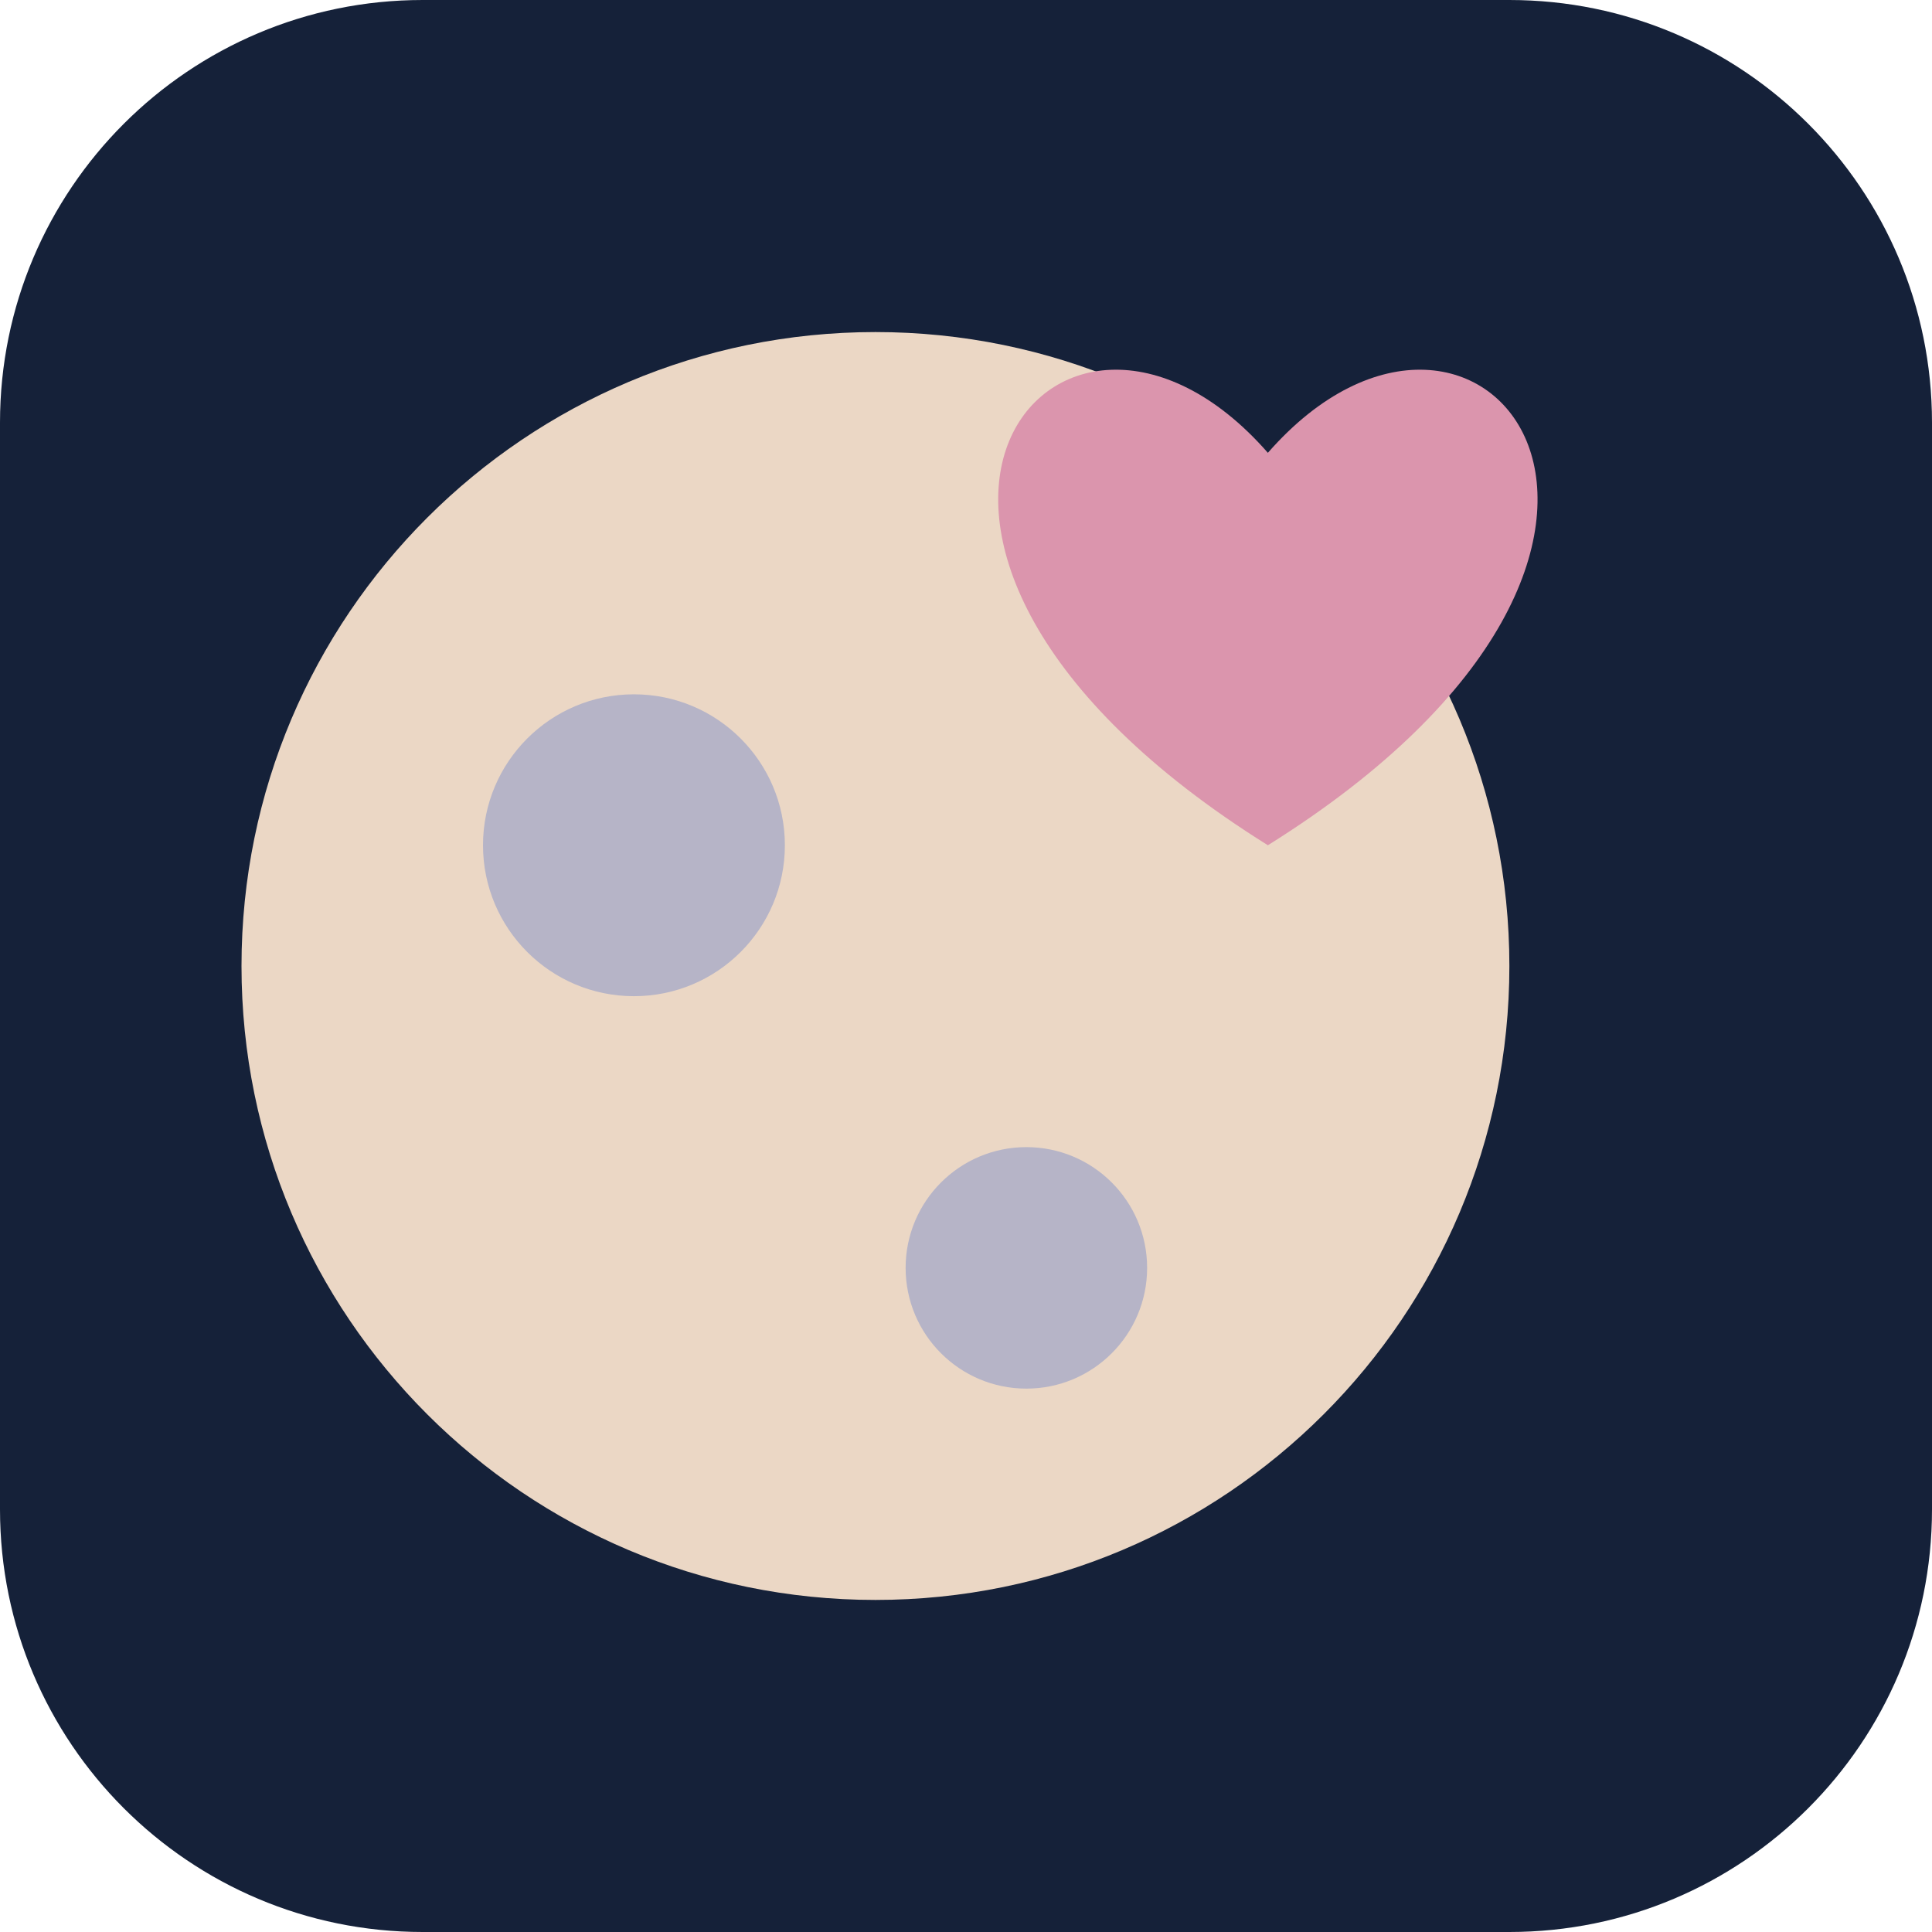
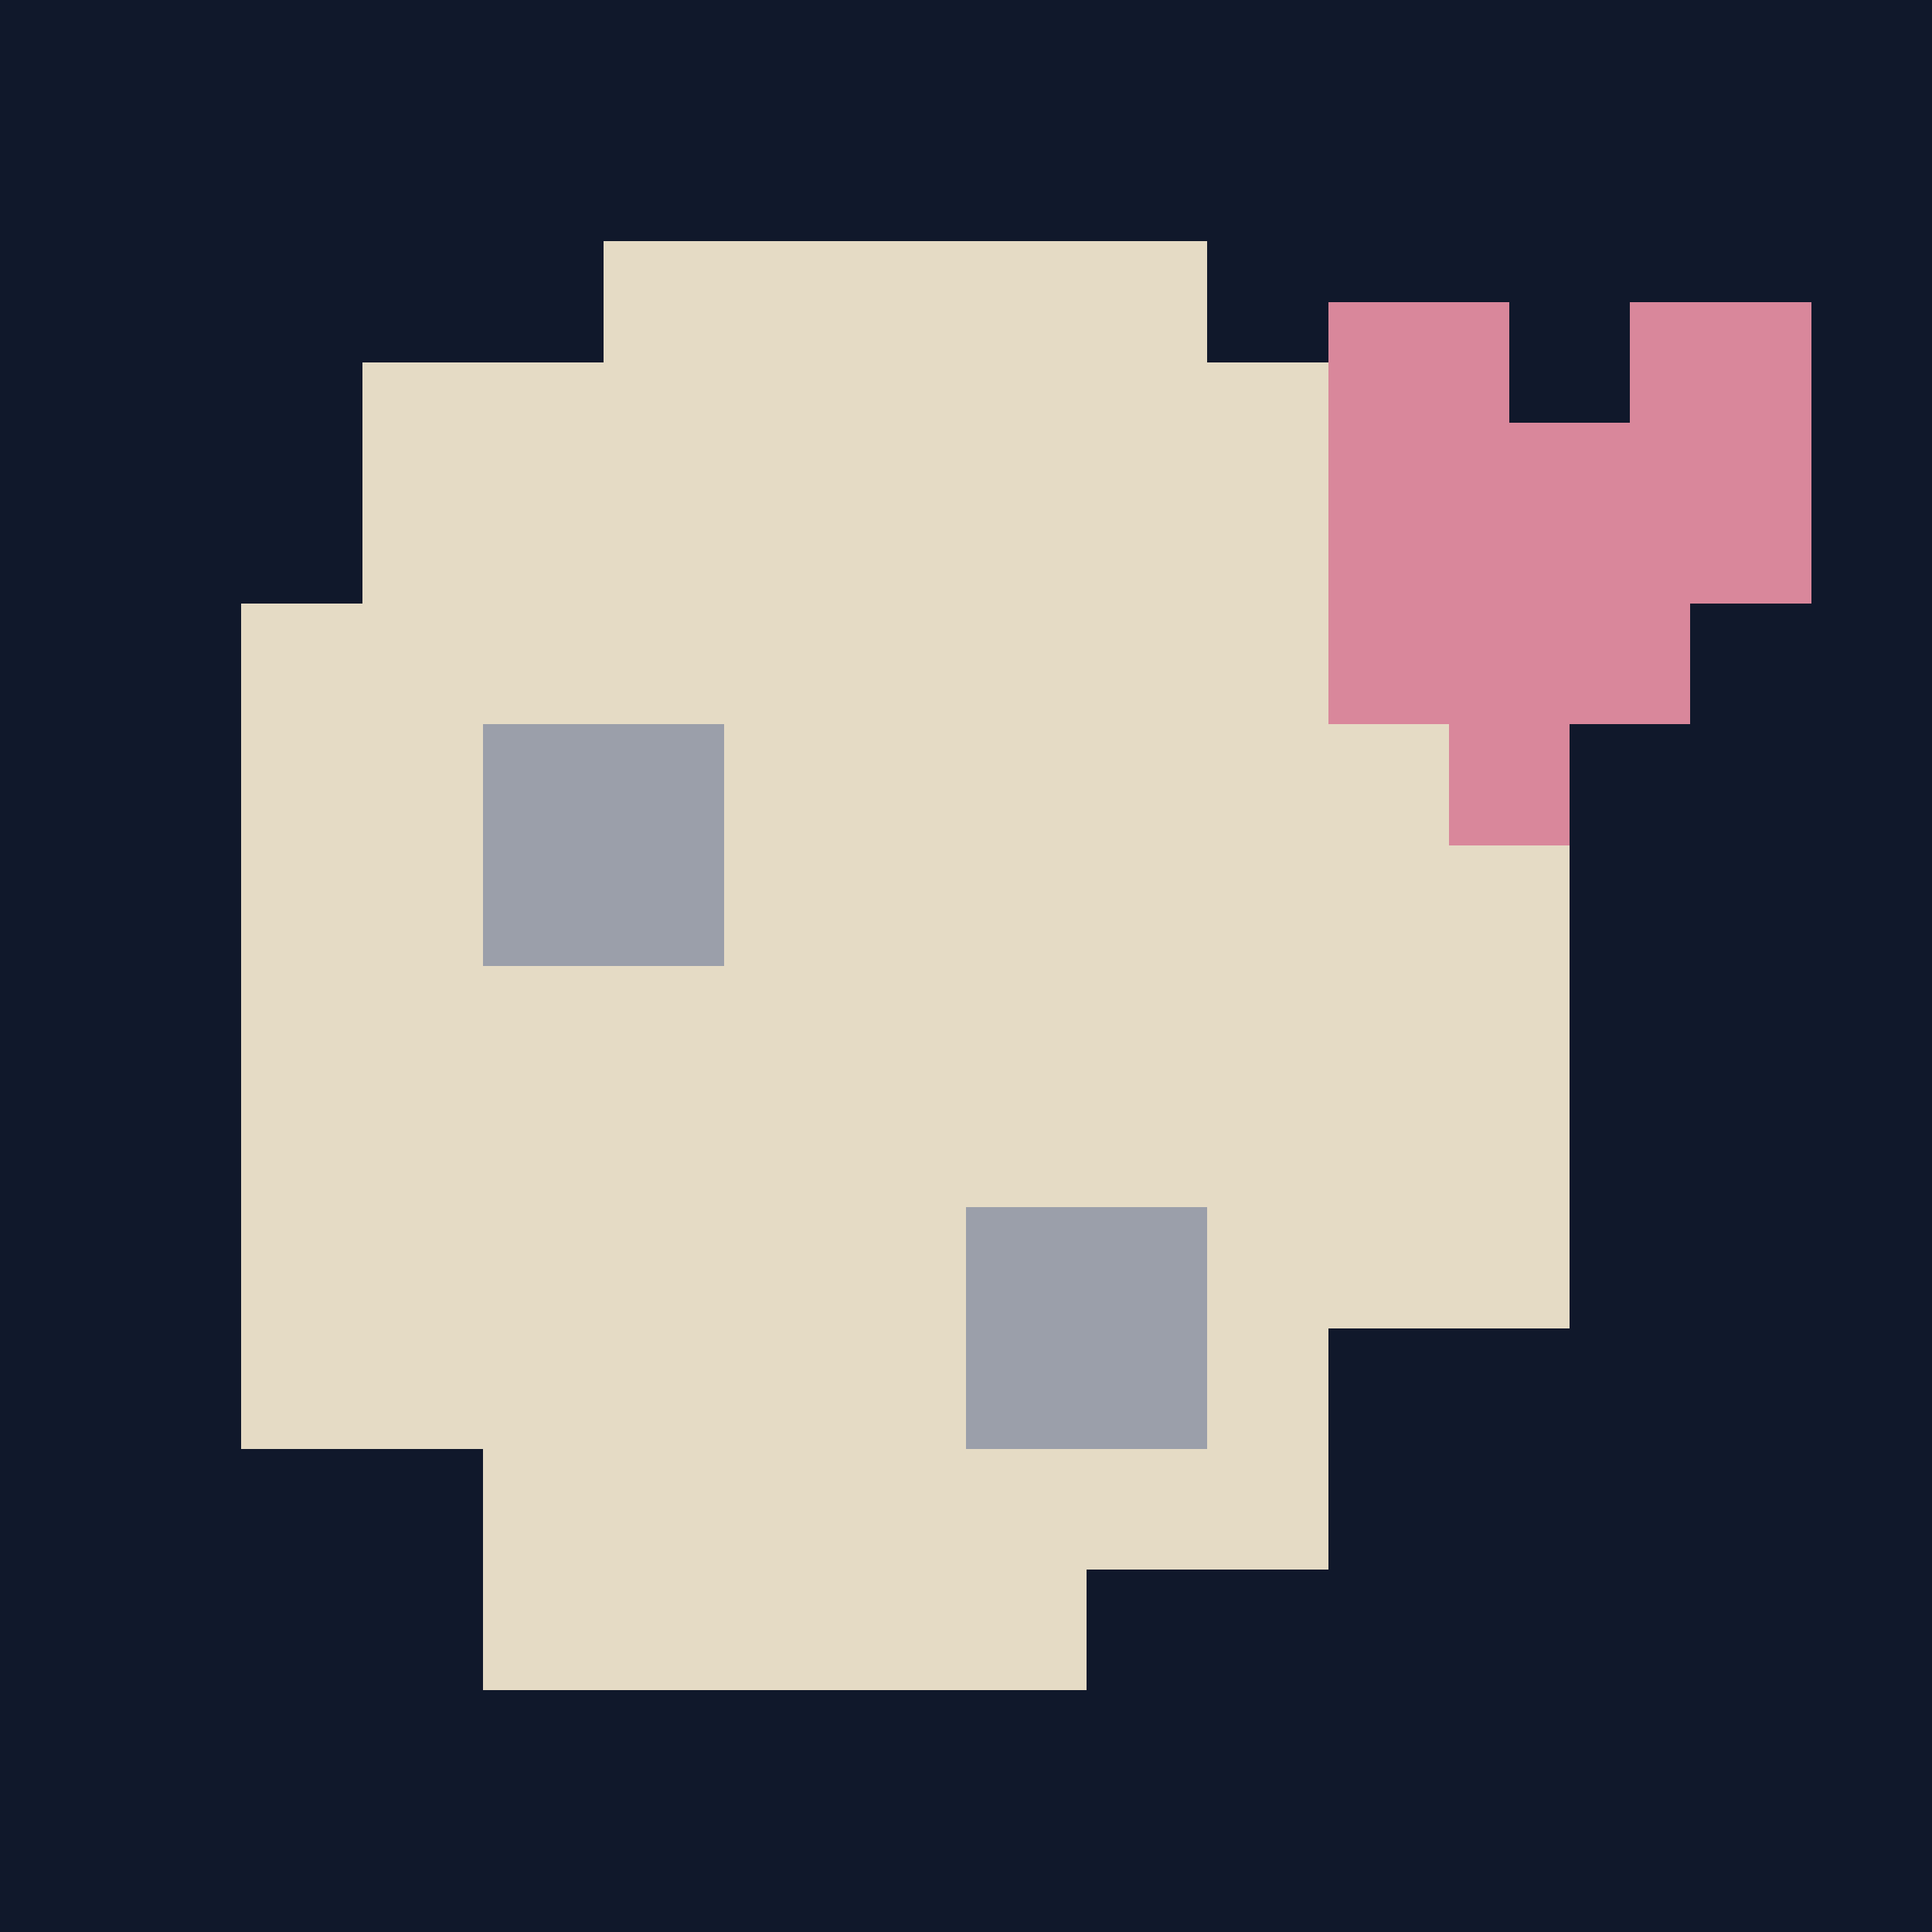
- <svg xmlns="http://www.w3.org/2000/svg" viewBox="0 0 64 64">
-   <rect width="64" height="64" rx="14" fill="#152139" />
-   <circle cx="29" cy="32" r="21" fill="#ebd7c5" />
-   <circle cx="21" cy="28" r="5" fill="#b6b4c7" />
-   <circle cx="34" cy="42" r="4" fill="#b6b4c7" />
-   <path d="M42 15c-7-8-16 3 0 13 16-10 7-21 0-13" fill="#db95ad" />
+ <svg xmlns="http://www.w3.org/2000/svg" viewBox="0 0 32 32" shape-rendering="crispEdges">
+   <path fill="#10182b" d="M0 0h32v32H0z" />
+   <path fill="#e5dbc5" d="M10 4h10v2h4v4h2v12h-4v4h-4v2H8v-4H4V10h2V6h4z" />
+   <path fill="#9b9faa" d="M8 12h4v4H8zm8 8h4v4h-4z" />
+   <path fill="#d9879b" d="M22 5h3v2h2V5h3v5h-2v2h-2v2h-2v-2h-2z" />
</svg>
